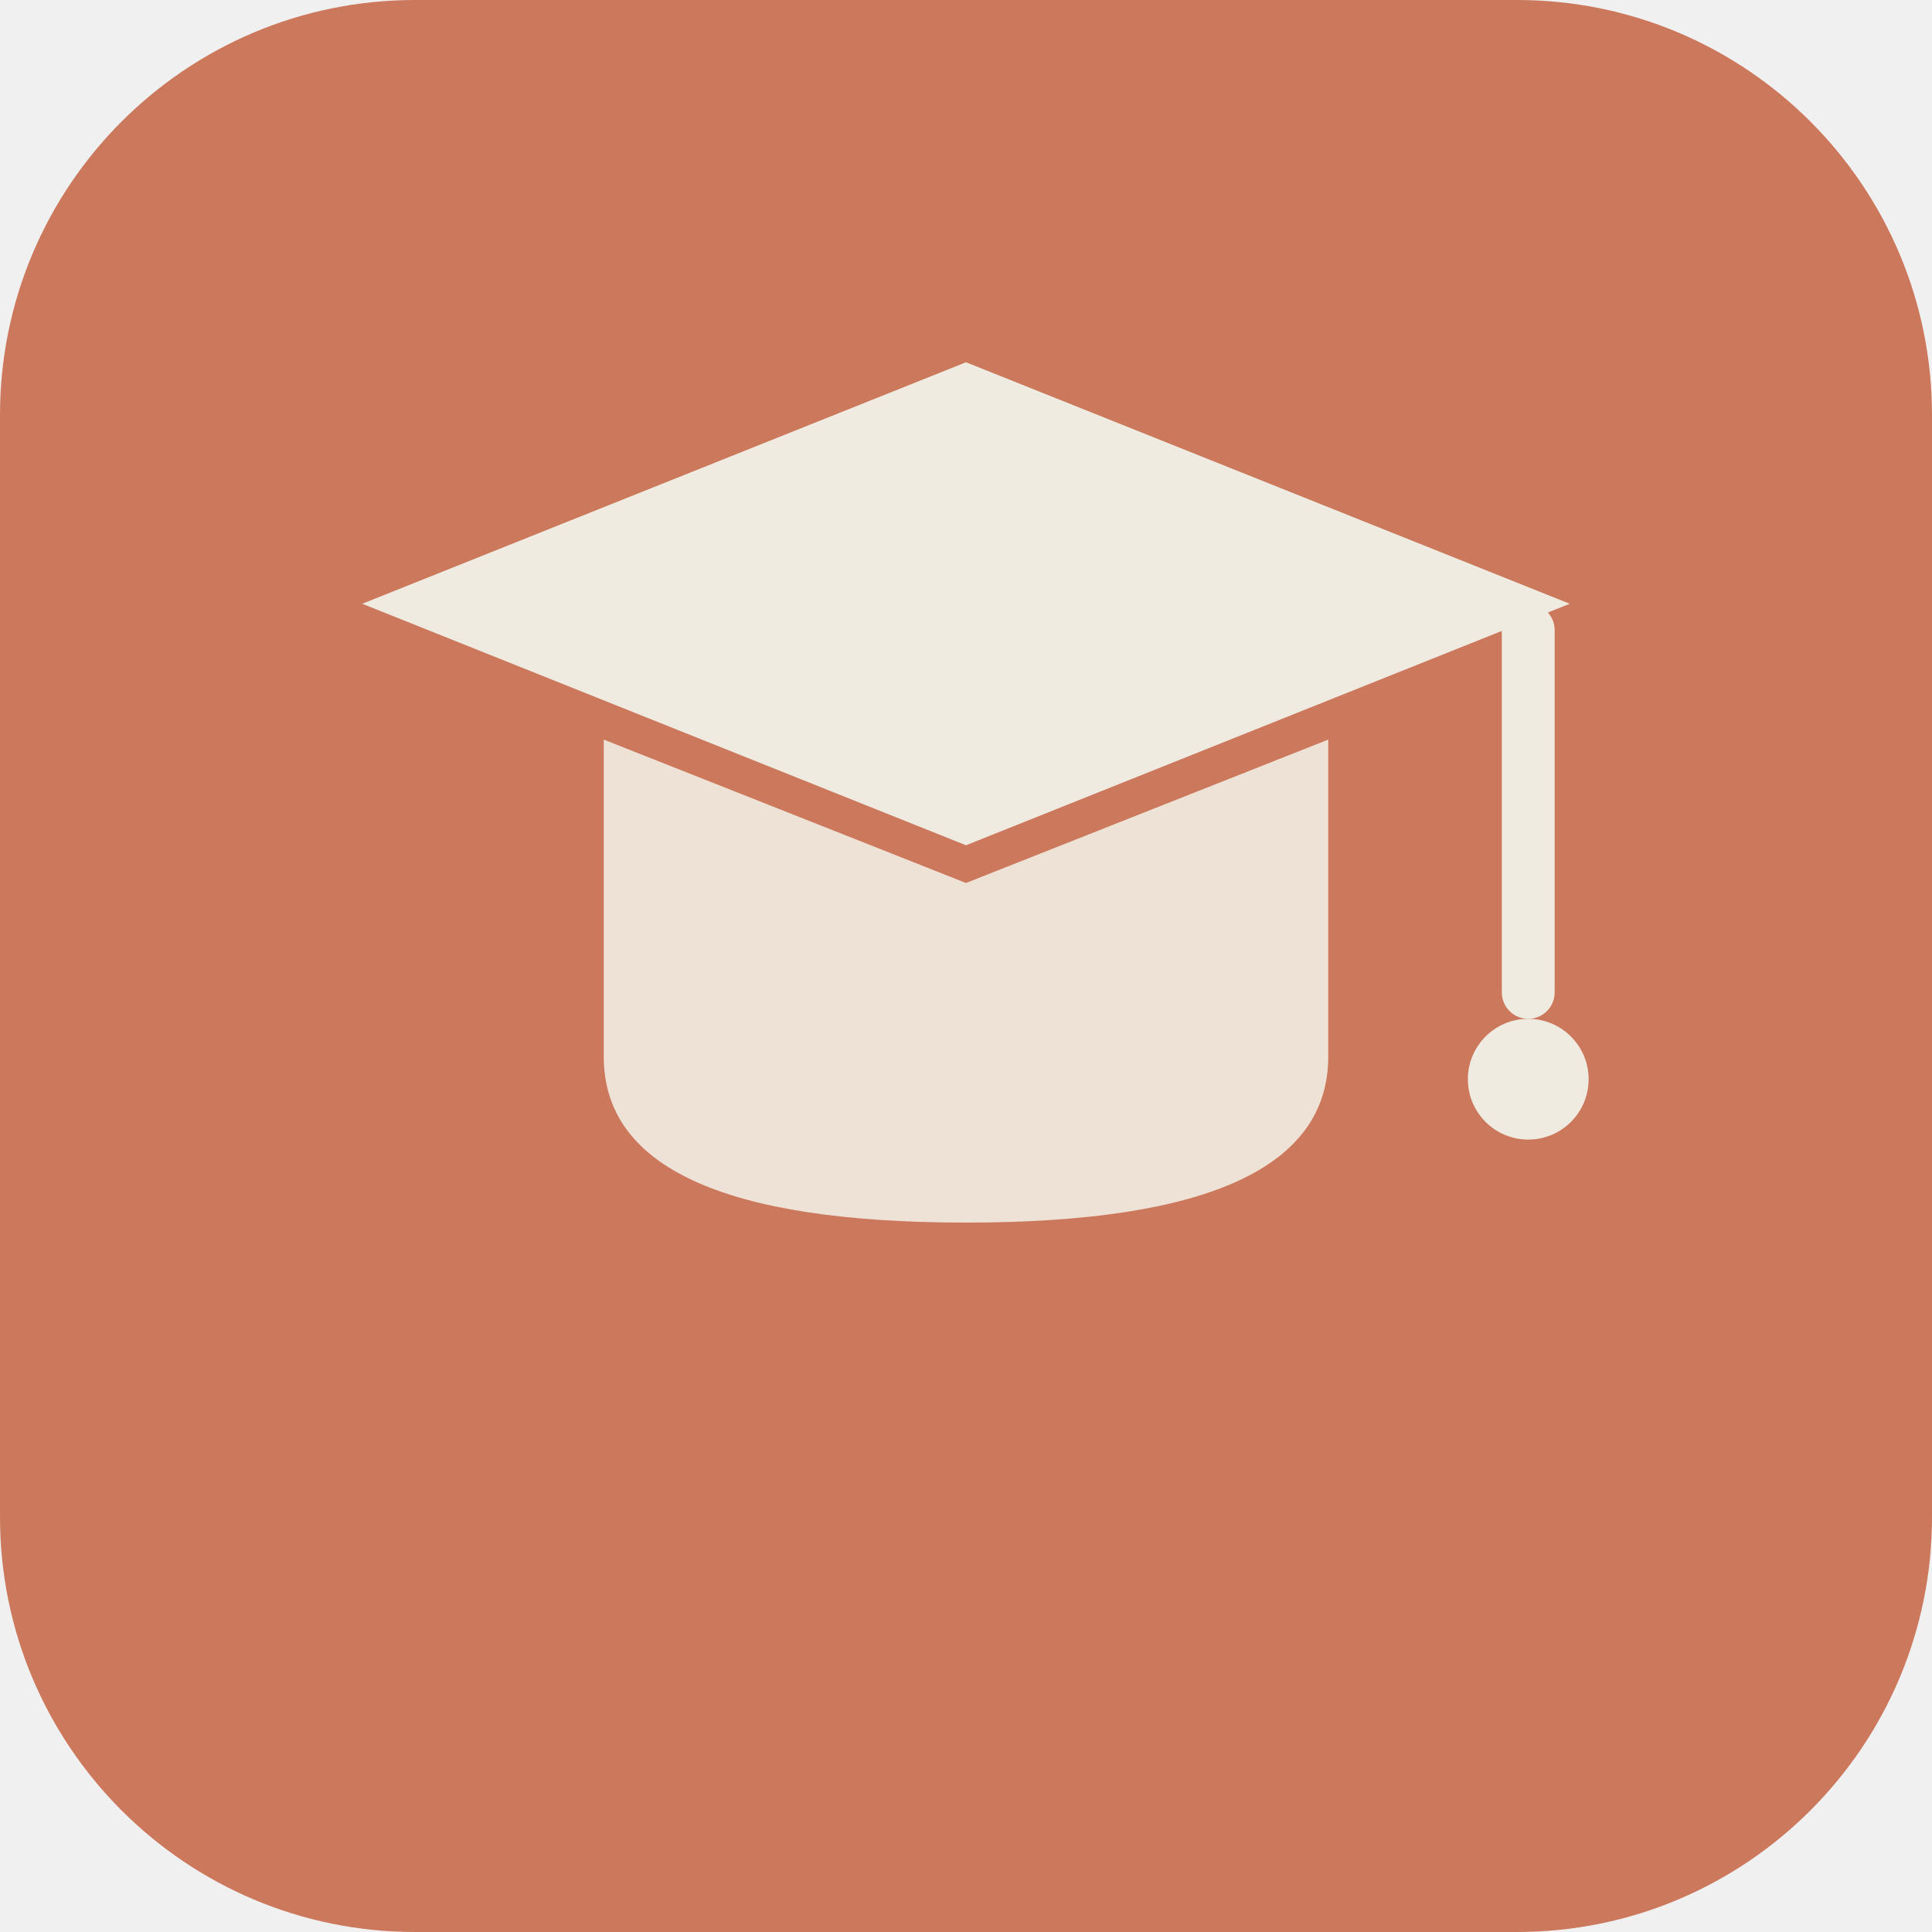
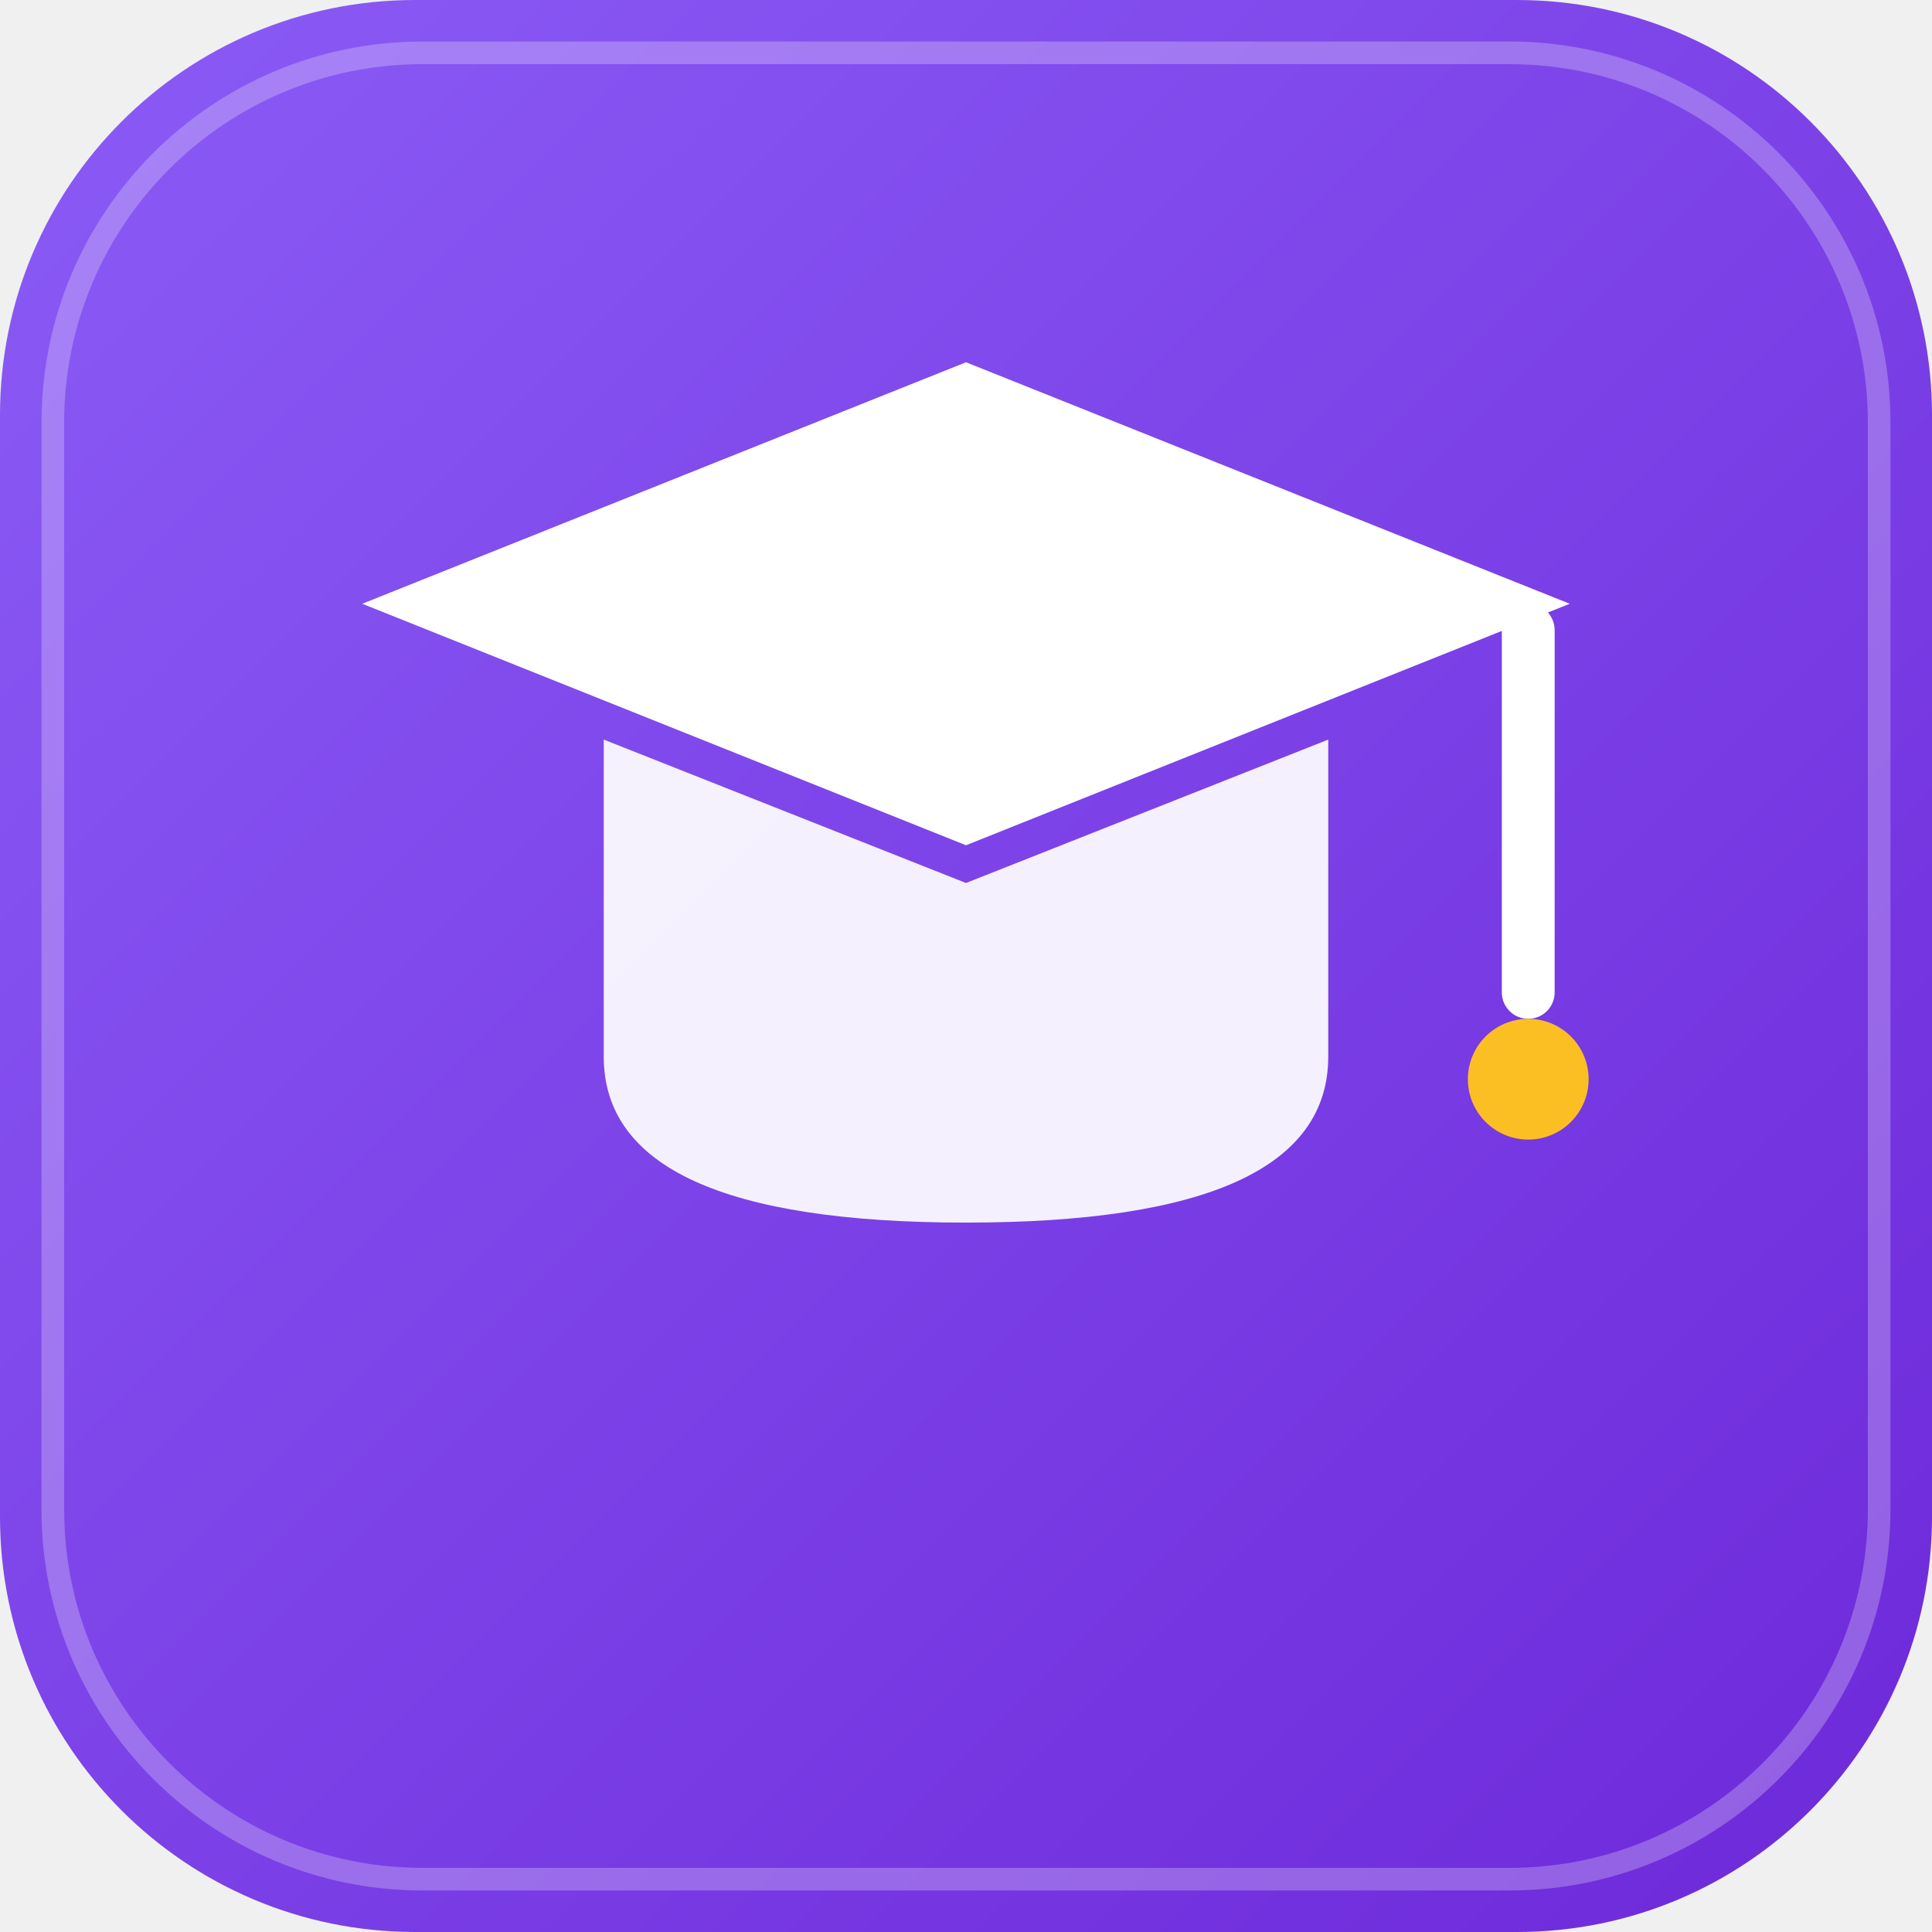
<svg xmlns="http://www.w3.org/2000/svg" viewBox="0 0 512 512">
-   <rect width="512" height="512" rx="110" fill="#CC785C" />
-   <path d="M256 96 L416 160 L256 224 L96 160 Z" fill="#F0EBE0" />
-   <path d="M160 196 v84 q0 44 96 44 q96 0 96 -44 v-84 l-96 38 z" fill="#F0EBE0" opacity=".92" />
-   <rect x="398" y="160" width="14" height="110" rx="7" fill="#F0EBE0" />
-   <circle cx="405" cy="286" r="16" fill="#F0EBE0" />
+   <defs>
+     <linearGradient id="g" x1="0" y1="0" x2="1" y2="1">
+       <stop offset="0" stop-color="#8b5cf6" />
+       <stop offset="1" stop-color="#6d28d9" />
+     </linearGradient>
+   </defs>
+   <rect width="512" height="512" rx="110" fill="url(#g)" />
+   <rect x="14" y="14" width="484" height="484" rx="98" fill="none" stroke="#ffffff" stroke-opacity=".25" stroke-width="6" />
+   <path d="M256 96 L416 160 L256 224 L96 160 Z" fill="#ffffff" />
+   <path d="M160 196 v84 q0 44 96 44 q96 0 96 -44 v-84 l-96 38 z" fill="#ffffff" opacity=".92" />
+   <rect x="398" y="160" width="14" height="110" rx="7" fill="#ffffff" />
+   <circle cx="405" cy="286" r="16" fill="#fbbf24" />
</svg>
